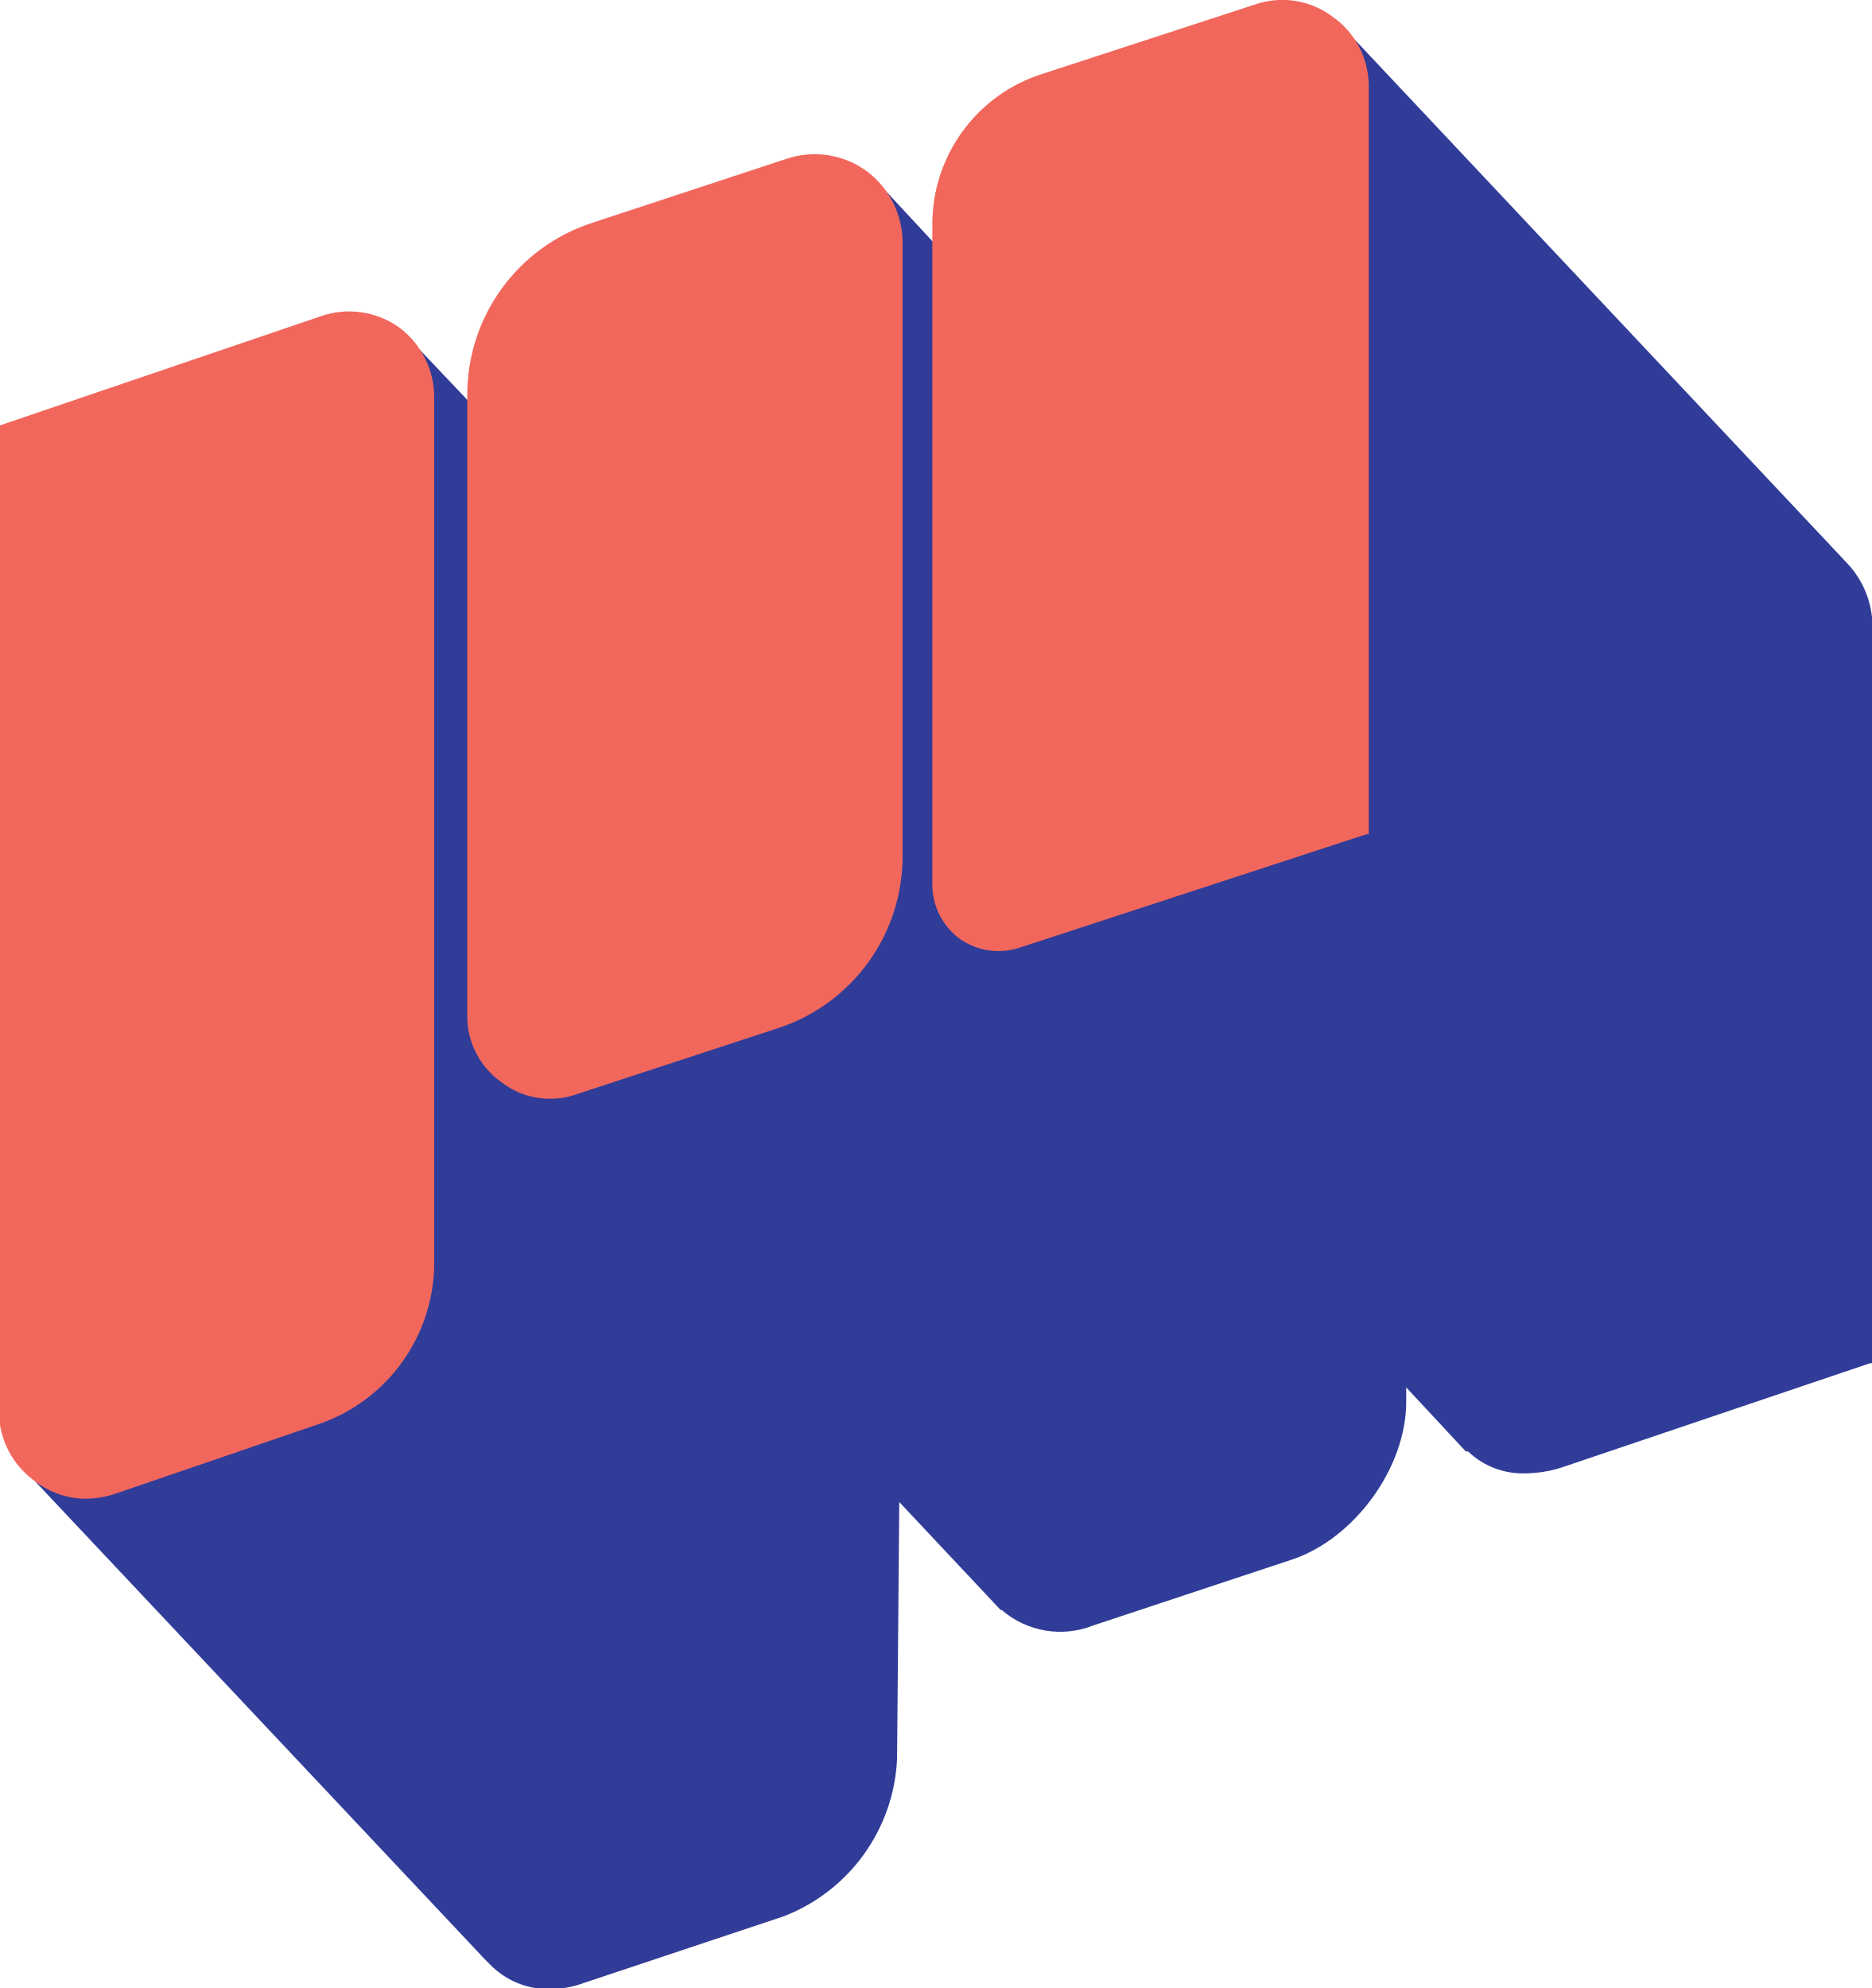
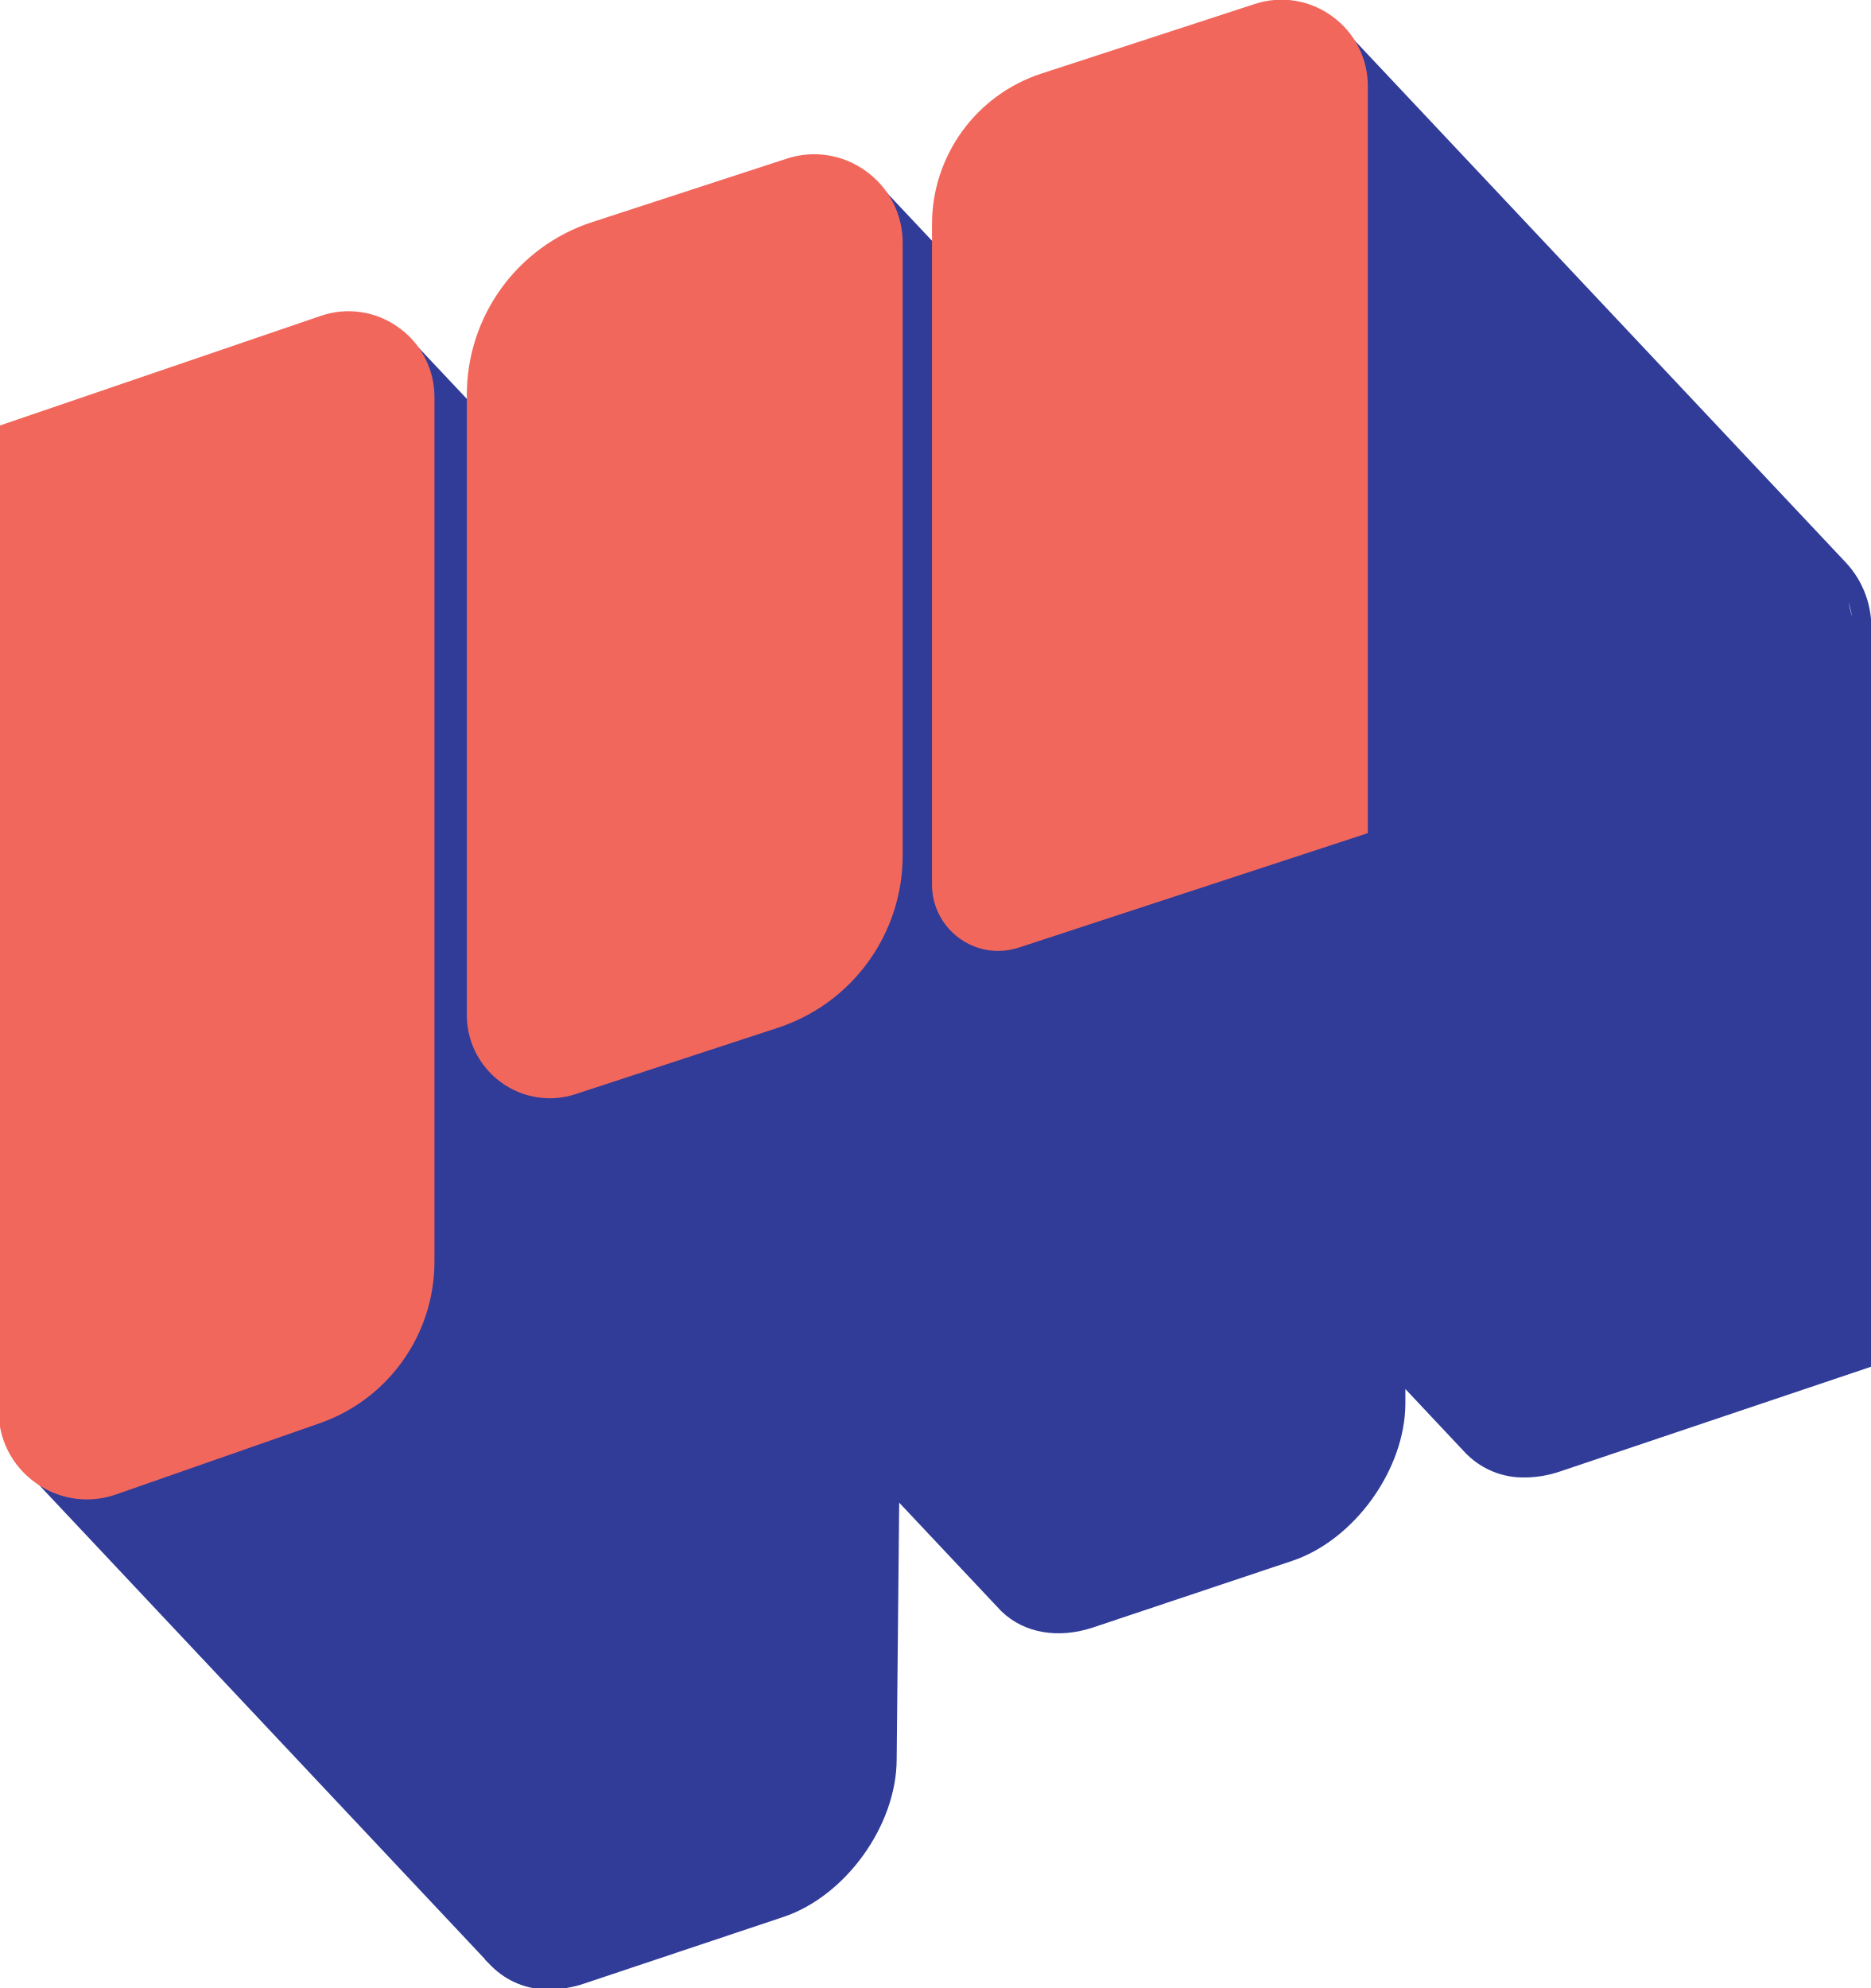
- <svg xmlns="http://www.w3.org/2000/svg" id="Layer_1" data-name="Layer 1" viewBox="0 0 169.8 180.4">
+ <svg xmlns="http://www.w3.org/2000/svg" id="Layer_1" data-name="Layer 1" width="169.776" height="180.447" viewBox="0 0 169.776 180.447">
  <defs>
    <style>.cls-1{fill:#303c98;}.cls-2{fill:#f2675c;}</style>
  </defs>
-   <path class="cls-1" d="M169.9,57.3a8.4,8.4,0,0,0-2.3-6.2L121.9,2.5l-.2-.2-.9-.8a8.1,8.1,0,0,0-7.6-.8l-18.1,6C89.5,8.6,84.9,15,84.8,21v1.1l-5.1-5.5h-.2a7.6,7.6,0,0,0-.9-.9,8.1,8.1,0,0,0-7.6-.8l-18.1,6c-5.6,1.9-10.2,8.3-10.2,14.3v1.4l-5.4-5.7-.2-.2h0l-.8-.7a8.1,8.1,0,0,0-7.6-.8L.6,38.6H.4L.1,127.4a8.5,8.5,0,0,0,2.5,6.4l41.4,44h0l.6.6a7.4,7.4,0,0,0,5.3,2.1,9.1,9.1,0,0,0,3.2-.6l18-6a16.1,16.1,0,0,0,10.3-14.3l.2-23.3,9.2,9.8h.1a8.1,8.1,0,0,0,8.3,1.4l18.1-6c5.6-1.9,10.3-8.3,10.3-14.3v-1.3l5.4,5.8h.2a7.2,7.2,0,0,0,5.2,2,11.3,11.3,0,0,0,3.2-.5l28.1-9.5h.2Zm-2.1-2.6.3,1.3Z" />
-   <path class="cls-2" d="M120.9,1.5a7.6,7.6,0,0,0-7-1.1L94.6,6.7a14.3,14.3,0,0,0-10,13.7V80.3a6.1,6.1,0,0,0,2.5,4.9,6.1,6.1,0,0,0,5.4.8L124,75.7h.2V7.8A7.7,7.7,0,0,0,120.9,1.5Z" />
-   <path class="cls-2" d="M36.2,29.7a7.8,7.8,0,0,0-7.1-1L0,38.6H-.1v89.4a7.8,7.8,0,0,0,3.4,6.5,7.5,7.5,0,0,0,4.6,1.5,8.6,8.6,0,0,0,2.7-.5L29,129.2a15.5,15.5,0,0,0,10.4-14.7V36.1A7.9,7.9,0,0,0,36.2,29.7Z" />
-   <path class="cls-2" d="M78.6,15.5a8,8,0,0,0-7.2-1.1L53.8,20.2A16.4,16.4,0,0,0,42.4,35.9V92.1a7.3,7.3,0,0,0,3.1,6.1,7.1,7.1,0,0,0,4.4,1.5,6.7,6.7,0,0,0,2.4-.4l18.3-6A16.4,16.4,0,0,0,81.9,77.6V22.1A8.1,8.1,0,0,0,78.6,15.5Z" />
+   <path class="cls-1" d="M169.863,57.33a8.628,8.628,0,0,0-2.256-6.212L121.855,2.492l-.154-.149a6.859,6.859,0,0,0-.946-.841A8.197,8.197,0,0,0,113.181.683L95.132,6.718c-5.653,1.89-10.266,8.305-10.284,14.3v1.097l-5.183-5.509-.154-.149a6.813,6.813,0,0,0-.95-.846,8.194,8.194,0,0,0-7.573-.82L52.933,20.829c-5.652,1.89-10.262,8.302-10.279,14.295v1.375l-5.393-5.728-.187-.181-.003.003a6.454,6.454,0,0,0-.799-.69,8.208,8.208,0,0,0-7.583-.82L.558,38.563l-.17.057L.125,127.368a8.465,8.465,0,0,0,2.507,6.446l41.402,44.031-.016.016.592.599a7.217,7.217,0,0,0,5.257,2.121,10.094,10.094,0,0,0,3.196-.548l18.049-6.035c5.652-1.891,10.263-8.302,10.281-14.288l.229-23.318,9.193,9.773.121.121c2.053,1.96,5.124,2.491,8.306,1.429l18.045-6.035c5.655-1.891,10.268-8.304,10.284-14.296v-1.305l5.452,5.801.121.125.061.056a7.266,7.266,0,0,0,5.228,2.044,9.992,9.992,0,0,0,3.162-.538l28.137-9.473.171-.06Zm-2.072-2.645a7.017,7.017,0,0,1,.316,1.308Z" />
+   <path class="cls-2" d="M120.923,1.478A7.771,7.771,0,0,0,113.878.368L94.554,6.671a14.395,14.395,0,0,0-9.955,13.718V80.293a6.027,6.027,0,0,0,5.996,6.021,6.075,6.075,0,0,0,1.893-.305l31.502-10.331.172-.057V7.831A7.77,7.77,0,0,0,120.923,1.478Z" />
+   <path class="cls-2" d="M36.169,29.716a7.725,7.725,0,0,0-7.07-1.038L.044,38.604l-.169.058v89.402a7.936,7.936,0,0,0,3.381,6.546,7.952,7.952,0,0,0,4.62,1.491,8.088,8.088,0,0,0,2.675-.459l18.481-6.461A15.545,15.545,0,0,0,39.437,114.52V36.071A7.727,7.727,0,0,0,36.169,29.716Z" />
+   <path class="cls-2" d="M78.617,15.543a7.965,7.965,0,0,0-7.222-1.137l-17.626,5.749A16.477,16.477,0,0,0,42.376,35.855V92.14A7.556,7.556,0,0,0,49.892,99.688a7.624,7.624,0,0,0,2.374-.383L70.589,93.296A16.452,16.452,0,0,0,81.938,77.631V22.056A7.965,7.965,0,0,0,78.617,15.543Z" />
</svg>
